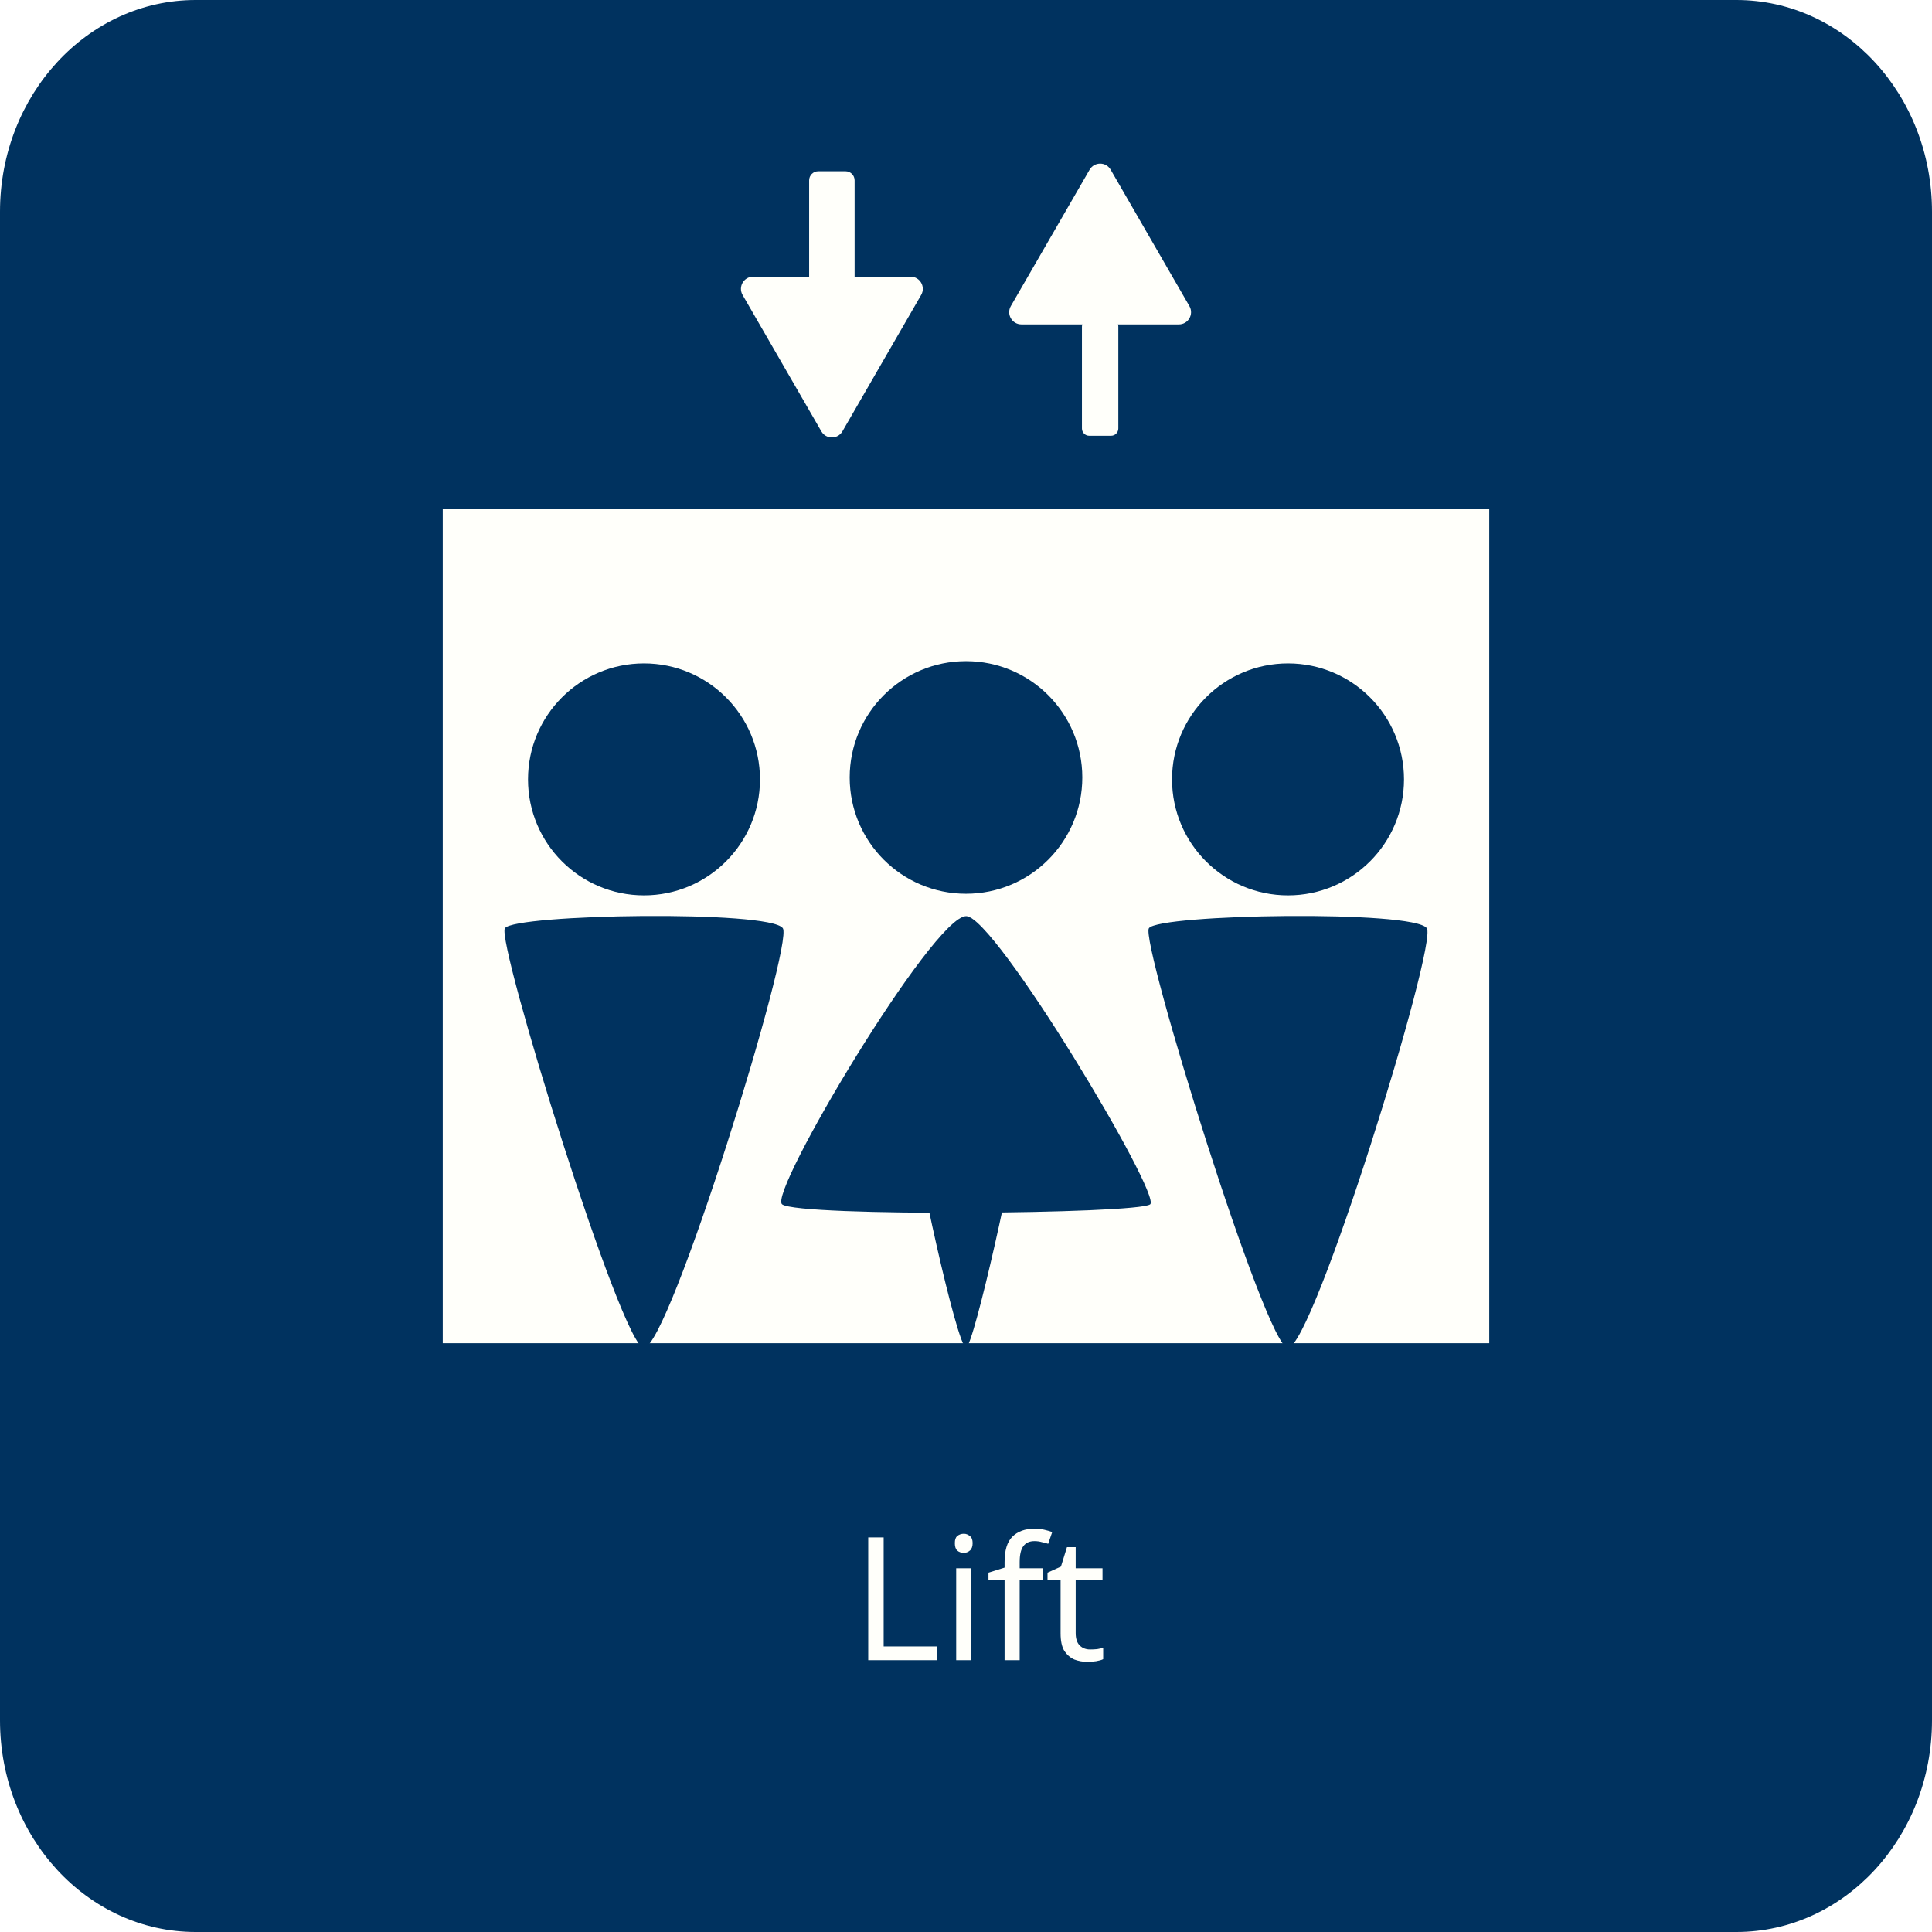
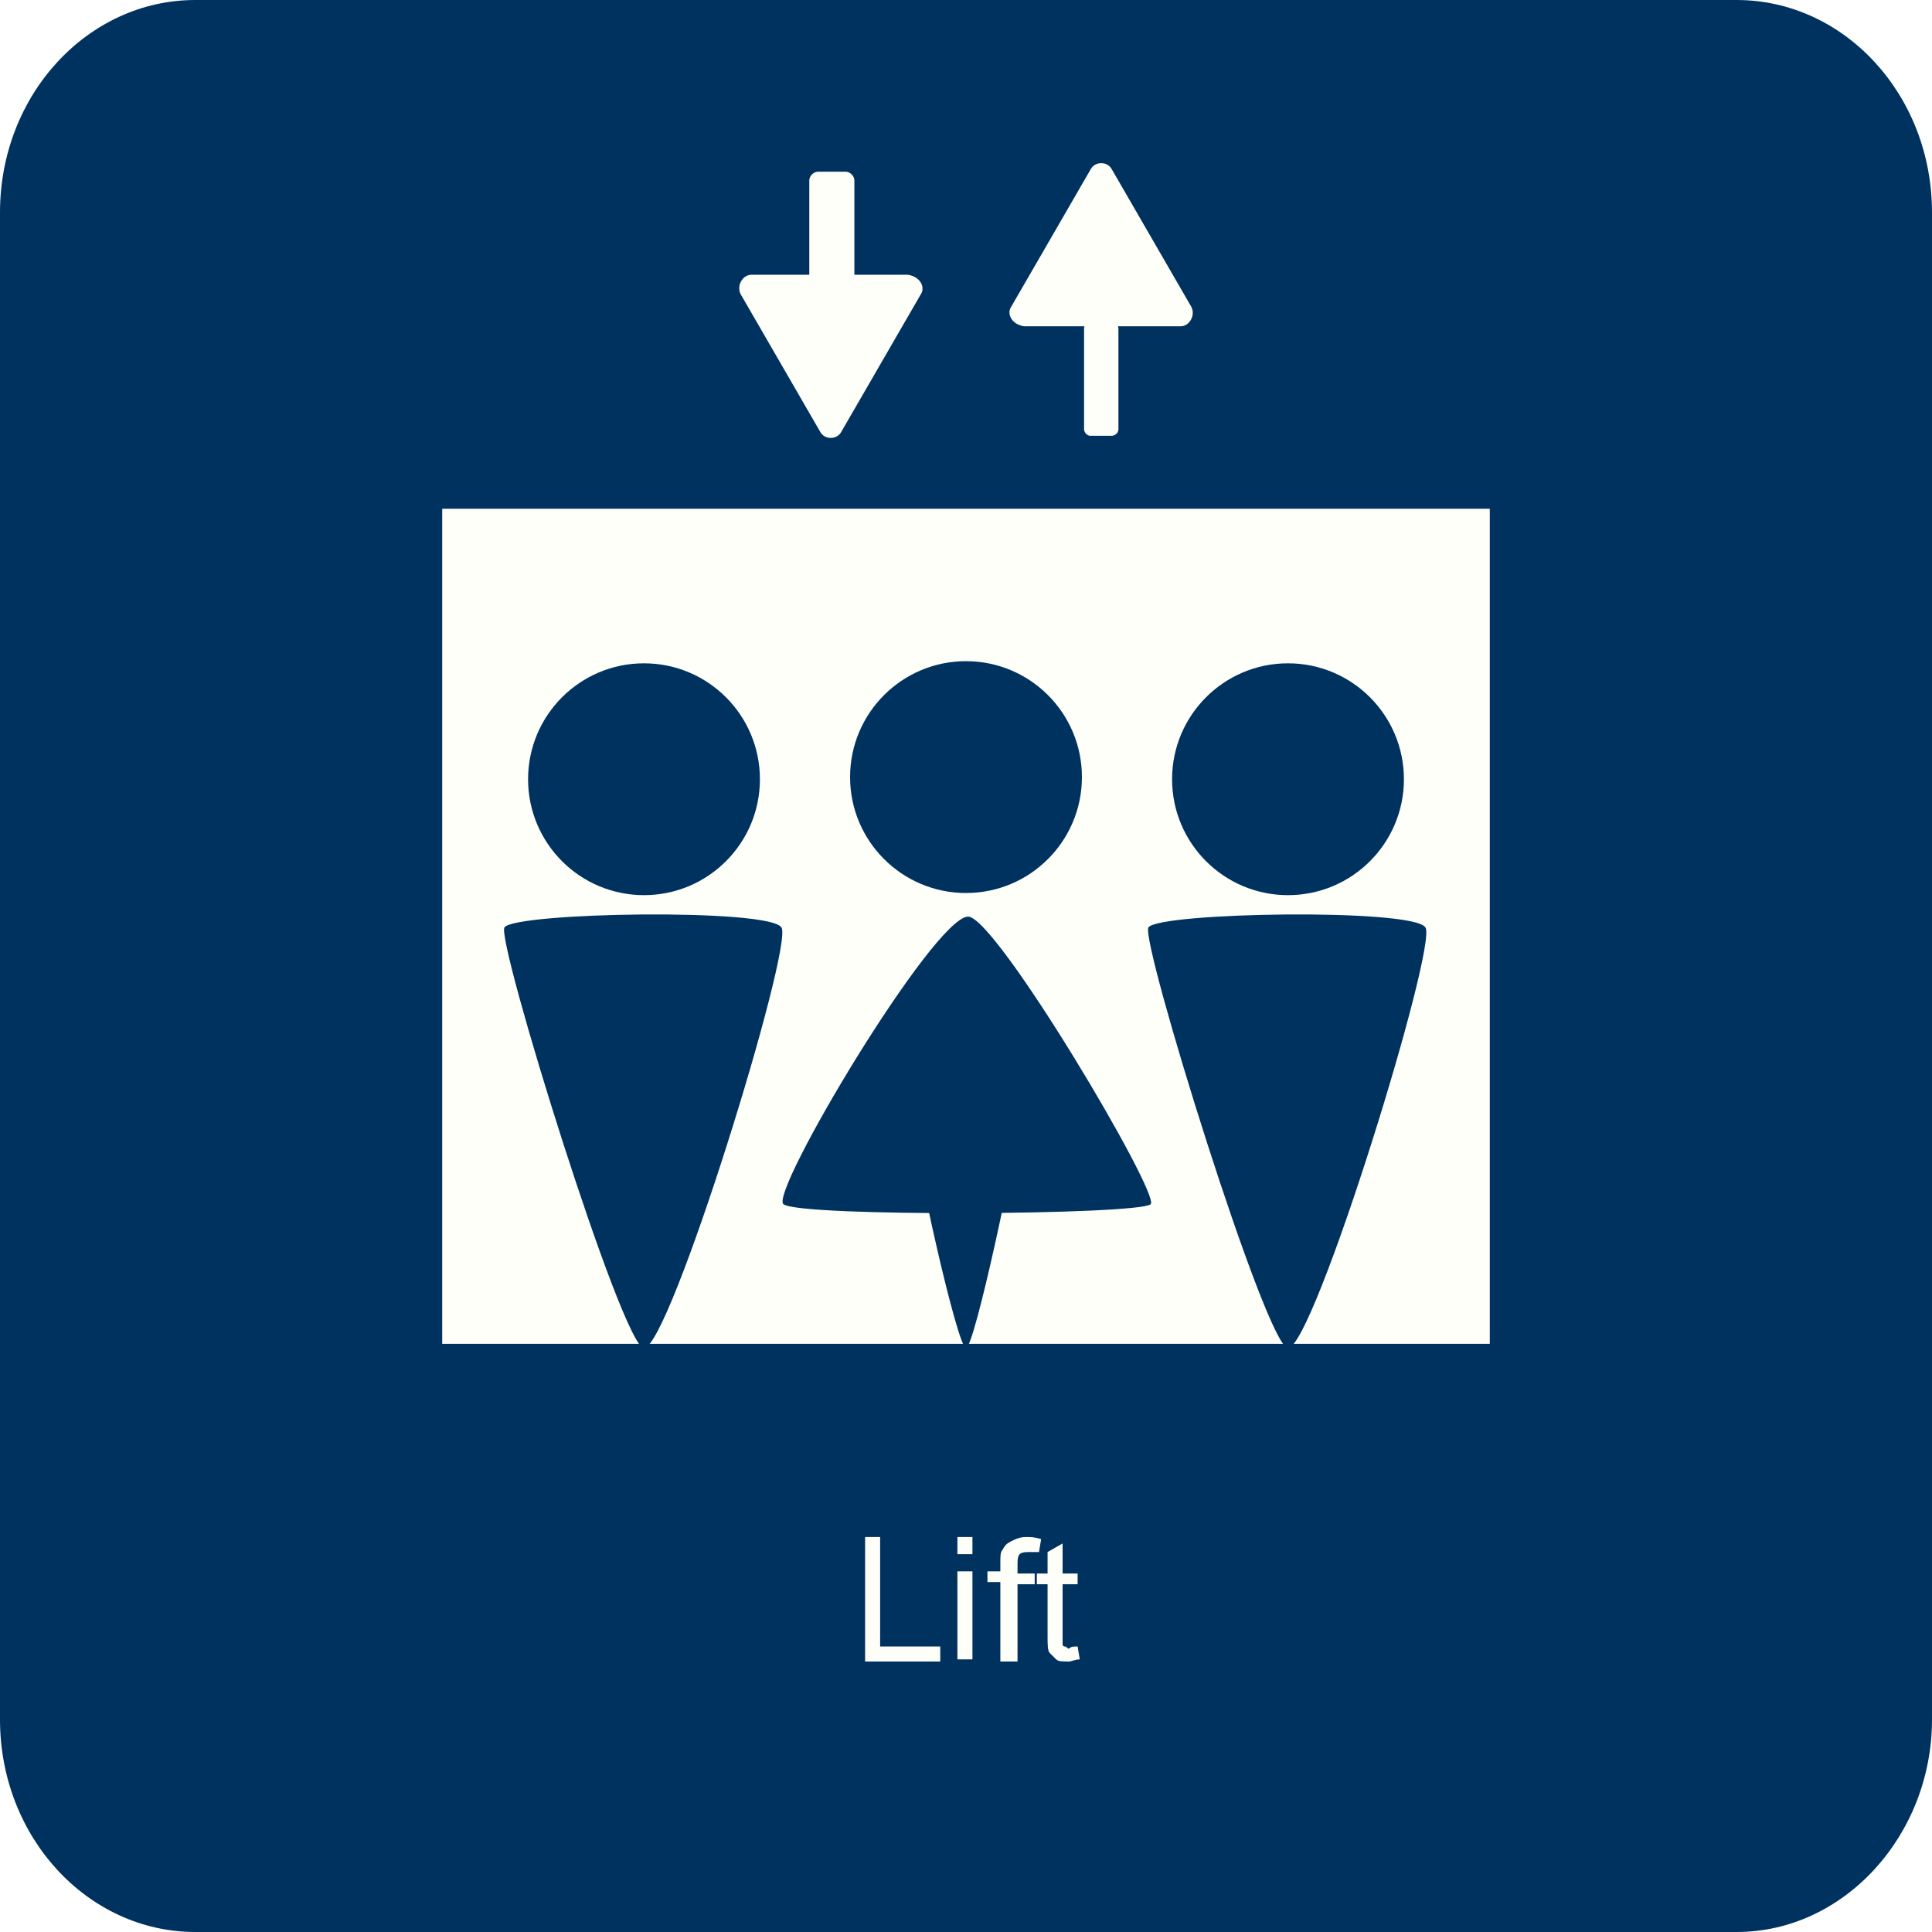
- <svg xmlns="http://www.w3.org/2000/svg" version="1.1" id="图层_1" x="0px" y="0px" width="90px" height="90px" viewBox="0 0 90 90" enable-background="new 0 0 90 90" xml:space="preserve">
-   <path fill="#00325F" d="M90,80.139C90,85.585,85.919,90,80.887,90H9.114C4.081,90,0,85.586,0,80.139V9.863C0,4.417,4.081,0,9.114,0  h71.773C85.919,0,90,4.416,90,9.863V80.139z" />
+ <svg xmlns="http://www.w3.org/2000/svg" version="1.1" id="图层_1" x="0px" y="0px" viewBox="0 0 90 90" style="enable-background:new 0 0 90 90;" xml:space="preserve">
+   <style type="text/css">
+ 	.st0{fill:#00325F;}
+ 	.st1{fill:#FFFFFA;}
+ 	.st2{enable-background:new    ;}
+ </style>
+   <path class="st0" d="M90,80.1c0,5.4-4.1,9.9-9.1,9.9H9.1c-5,0-9.1-4.4-9.1-9.9V9.9C0,4.4,4.1,0,9.1,0h71.8c5,0,9.1,4.4,9.1,9.9V80.1  z" />
  <g id="icon">
    <g id="arrow_4_">
-       <path fill="#FFFFFA" d="M52.096,19.96c0,0.188-0.152,0.339-0.338,0.339H50.74c-0.187,0-0.339-0.151-0.339-0.339v-4.744    c0-0.188,0.152-0.339,0.339-0.339h1.018c0.188,0,0.338,0.151,0.338,0.339V19.96L52.096,19.96z" />
-       <path fill="#FFFFFA" d="M47.089,14.258l3.668-6.351c0.22-0.379,0.766-0.379,0.983,0l3.667,6.353    c0.219,0.378-0.054,0.852-0.49,0.852h-7.338C47.144,15.11,46.87,14.637,47.089,14.258z" />
+       <path class="st1" d="M52.1,20c0,0.2-0.2,0.3-0.3,0.3h-1c-0.2,0-0.3-0.2-0.3-0.3v-4.7c0-0.2,0.2-0.3,0.3-0.3h1    c0.2,0,0.3,0.2,0.3,0.3L52.1,20L52.1,20z" />
+       <path class="st1" d="M47.1,14.3l3.7-6.4c0.2-0.4,0.8-0.4,1,0l3.7,6.4c0.2,0.4-0.1,0.9-0.5,0.9h-7.3C47.1,15.1,46.9,14.6,47.1,14.3    z" />
    </g>
    <g id="arrow_2_">
-       <path fill="#FFFFFA" d="M39.811,14.333c0,0.233-0.188,0.422-0.423,0.422h-1.271c-0.234,0-0.424-0.189-0.424-0.422V8.402    c0-0.234,0.189-0.424,0.424-0.424h1.271c0.234,0,0.423,0.19,0.423,0.424L39.811,14.333L39.811,14.333z" />
-       <path fill="#FFFFFA" d="M42.911,13.741l-3.667,6.352c-0.219,0.379-0.765,0.379-0.983,0l-3.668-6.352    c-0.218-0.378,0.054-0.852,0.492-0.852h7.334C42.857,12.889,43.131,13.363,42.911,13.741z" />
+       <path class="st1" d="M39.8,14.3c0,0.2-0.2,0.4-0.4,0.4h-1.3c-0.2,0-0.4-0.2-0.4-0.4V8.4c0-0.2,0.2-0.4,0.4-0.4h1.3    c0.2,0,0.4,0.2,0.4,0.4V14.3L39.8,14.3z" />
+       <path class="st1" d="M42.9,13.7l-3.7,6.4c-0.2,0.4-0.8,0.4-1,0l-3.7-6.4c-0.2-0.4,0.1-0.9,0.5-0.9h7.3    C42.9,12.9,43.1,13.4,42.9,13.7z" />
    </g>
-     <rect x="20.625" y="23.717" fill="#FFFFFA" width="48.75" height="38.855" />
+     <rect x="20.6" y="23.7" class="st1" width="48.8" height="38.9" />
    <g id="people">
-       <circle fill="#00325F" cx="30" cy="36.307" r="5.403" />
-       <path fill="#00325F" d="M23.522,43.239c0.47-0.66,12.337-0.854,12.945,0c0.518,0.725-5.301,19.554-6.473,19.554    C28.977,62.793,23.098,43.833,23.522,43.239z" />
+       <circle class="st0" cx="30" cy="36.3" r="5.4" />
+       <path class="st0" d="M23.5,43.2c0.5-0.7,12.3-0.9,12.9,0C37,44,31.2,62.8,30,62.8C29,62.8,23.1,43.8,23.5,43.2z" />
    </g>
    <g id="people_1_">
-       <circle fill="#00325F" cx="60.001" cy="36.307" r="5.403" />
-       <path fill="#00325F" d="M53.521,43.239c0.47-0.66,12.338-0.854,12.945,0c0.518,0.725-5.302,19.554-6.473,19.554    C58.979,62.793,53.098,43.833,53.521,43.239z" />
+       <circle class="st0" cx="60" cy="36.3" r="5.4" />
+       <path class="st0" d="M53.5,43.2c0.5-0.7,12.3-0.9,12.9,0C67,44,61.2,62.8,60,62.8C59,62.8,53.1,43.8,53.5,43.2z" />
    </g>
    <g id="people_3_">
-       <circle fill="#00325F" cx="45" cy="36.217" r="5.418" />
-       <path fill="#00325F" d="M47.299,52.969c-0.167-0.332-4.378-0.429-4.594,0c-0.185,0.361,1.881,9.809,2.296,9.809    C45.363,62.773,47.449,53.268,47.299,52.969z" />
-       <path fill="#00325F" d="M53.578,56.104c-0.622,0.453-16.337,0.586-17.143,0c-0.683-0.496,7.021-13.427,8.572-13.427    C46.354,42.678,54.141,55.695,53.578,56.104z" />
+       <circle class="st0" cx="45" cy="36.2" r="5.4" />
+       <path class="st0" d="M47.3,53c-0.2-0.3-4.4-0.4-4.6,0c-0.2,0.4,1.9,9.8,2.3,9.8C45.4,62.8,47.4,53.3,47.3,53z" />
+       <path class="st0" d="M53.6,56.1c-0.6,0.5-16.3,0.6-17.1,0c-0.7-0.5,7-13.4,8.6-13.4C46.4,42.7,54.1,55.7,53.6,56.1z" />
    </g>
  </g>
-   <text transform="matrix(1 0 0 1 39.6641 77.3379)" fill="#FFFFFA" font-family="'ArialMT'" font-size="8">Lift</text>
+   <g class="st2">
+     <path class="st1" d="M40.3,77.3v-5.7H41v5.1h2.8v0.7H40.3z" />
+     <path class="st1" d="M44.6,72.4v-0.8h0.7v0.8H44.6z M44.6,77.3v-4.1h0.7v4.1H44.6z" />
+     <path class="st1" d="M46.6,77.3v-3.6H46v-0.5h0.6v-0.4c0-0.3,0-0.5,0.1-0.6c0.1-0.2,0.2-0.3,0.4-0.4c0.2-0.1,0.4-0.2,0.7-0.2   c0.2,0,0.4,0,0.7,0.1l-0.1,0.6c-0.1,0-0.3,0-0.4,0c-0.2,0-0.4,0-0.5,0.1c-0.1,0.1-0.1,0.3-0.1,0.5v0.4h0.8v0.5h-0.8v3.6H46.6z" />
+     <path class="st1" d="M50.2,76.7l0.1,0.6c-0.2,0-0.4,0.1-0.5,0.1c-0.3,0-0.5,0-0.6-0.1s-0.2-0.2-0.3-0.3c-0.1-0.1-0.1-0.4-0.1-0.8   v-2.4h-0.5v-0.5h0.5v-1l0.7-0.4v1.4h0.7v0.5h-0.7v2.4c0,0.2,0,0.3,0,0.4c0,0.1,0.1,0.1,0.1,0.1c0.1,0,0.1,0.1,0.2,0.1   C49.9,76.7,50,76.7,50.2,76.7z" />
+   </g>
</svg>
